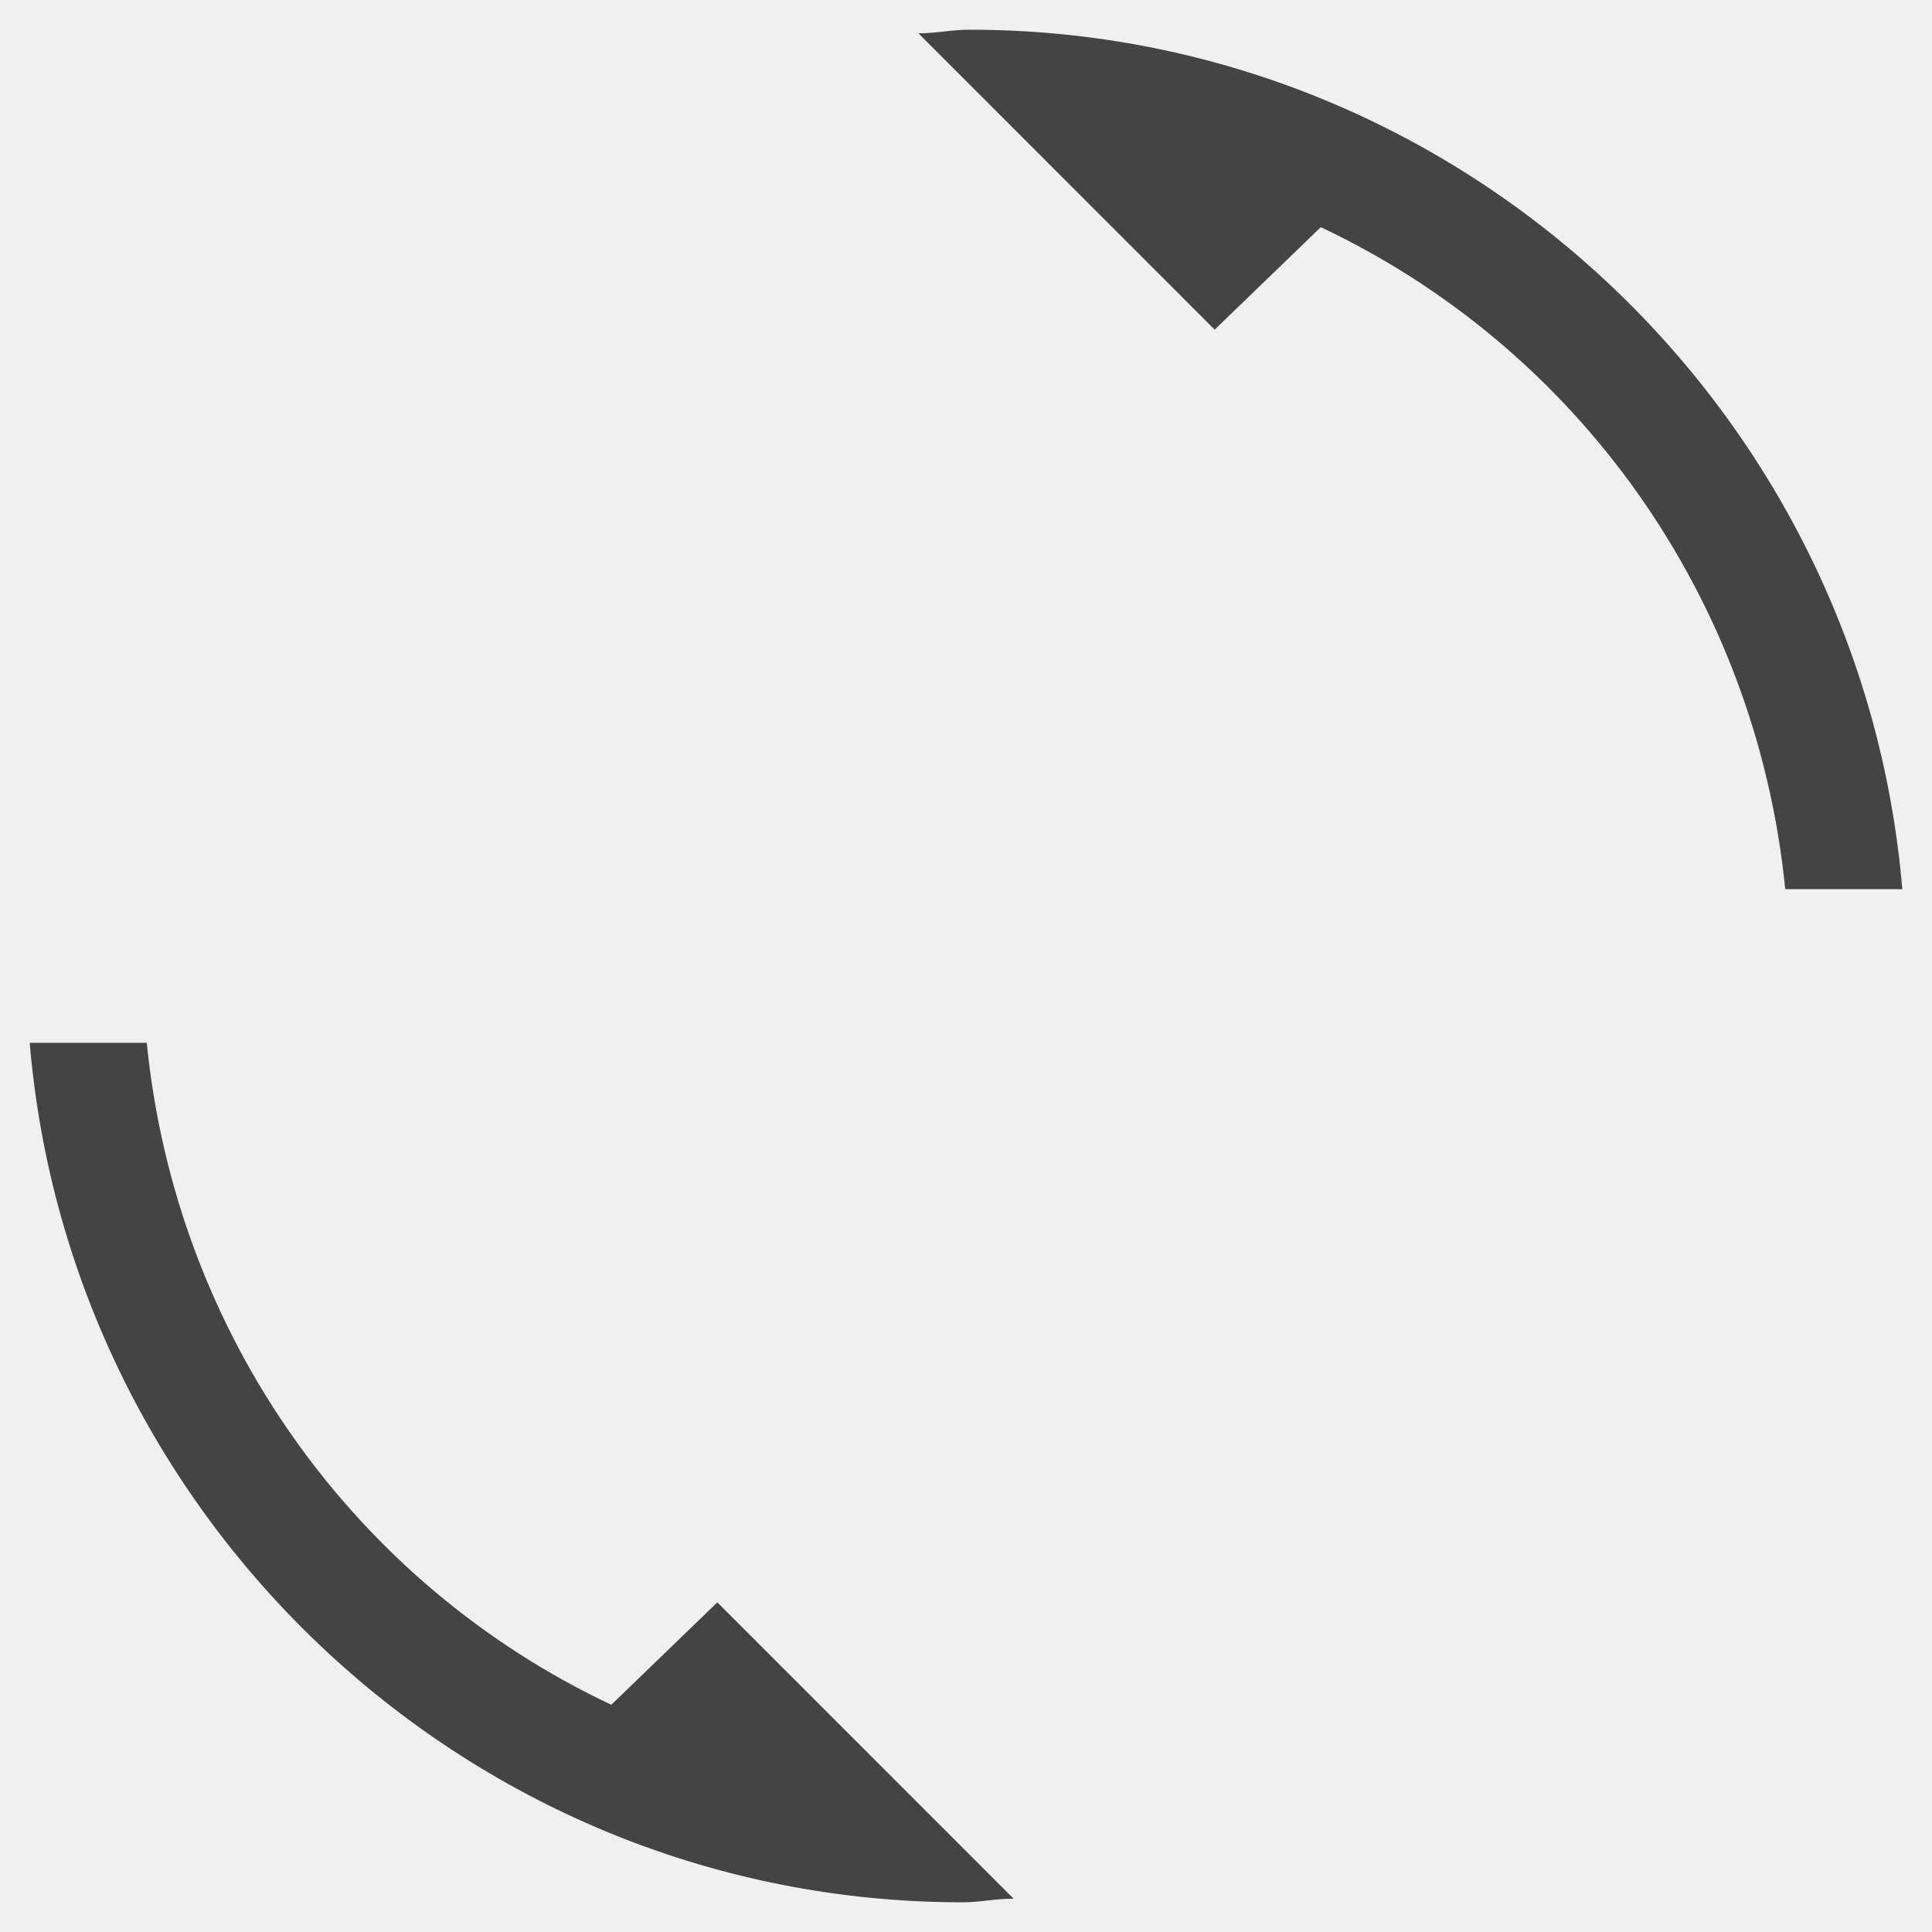
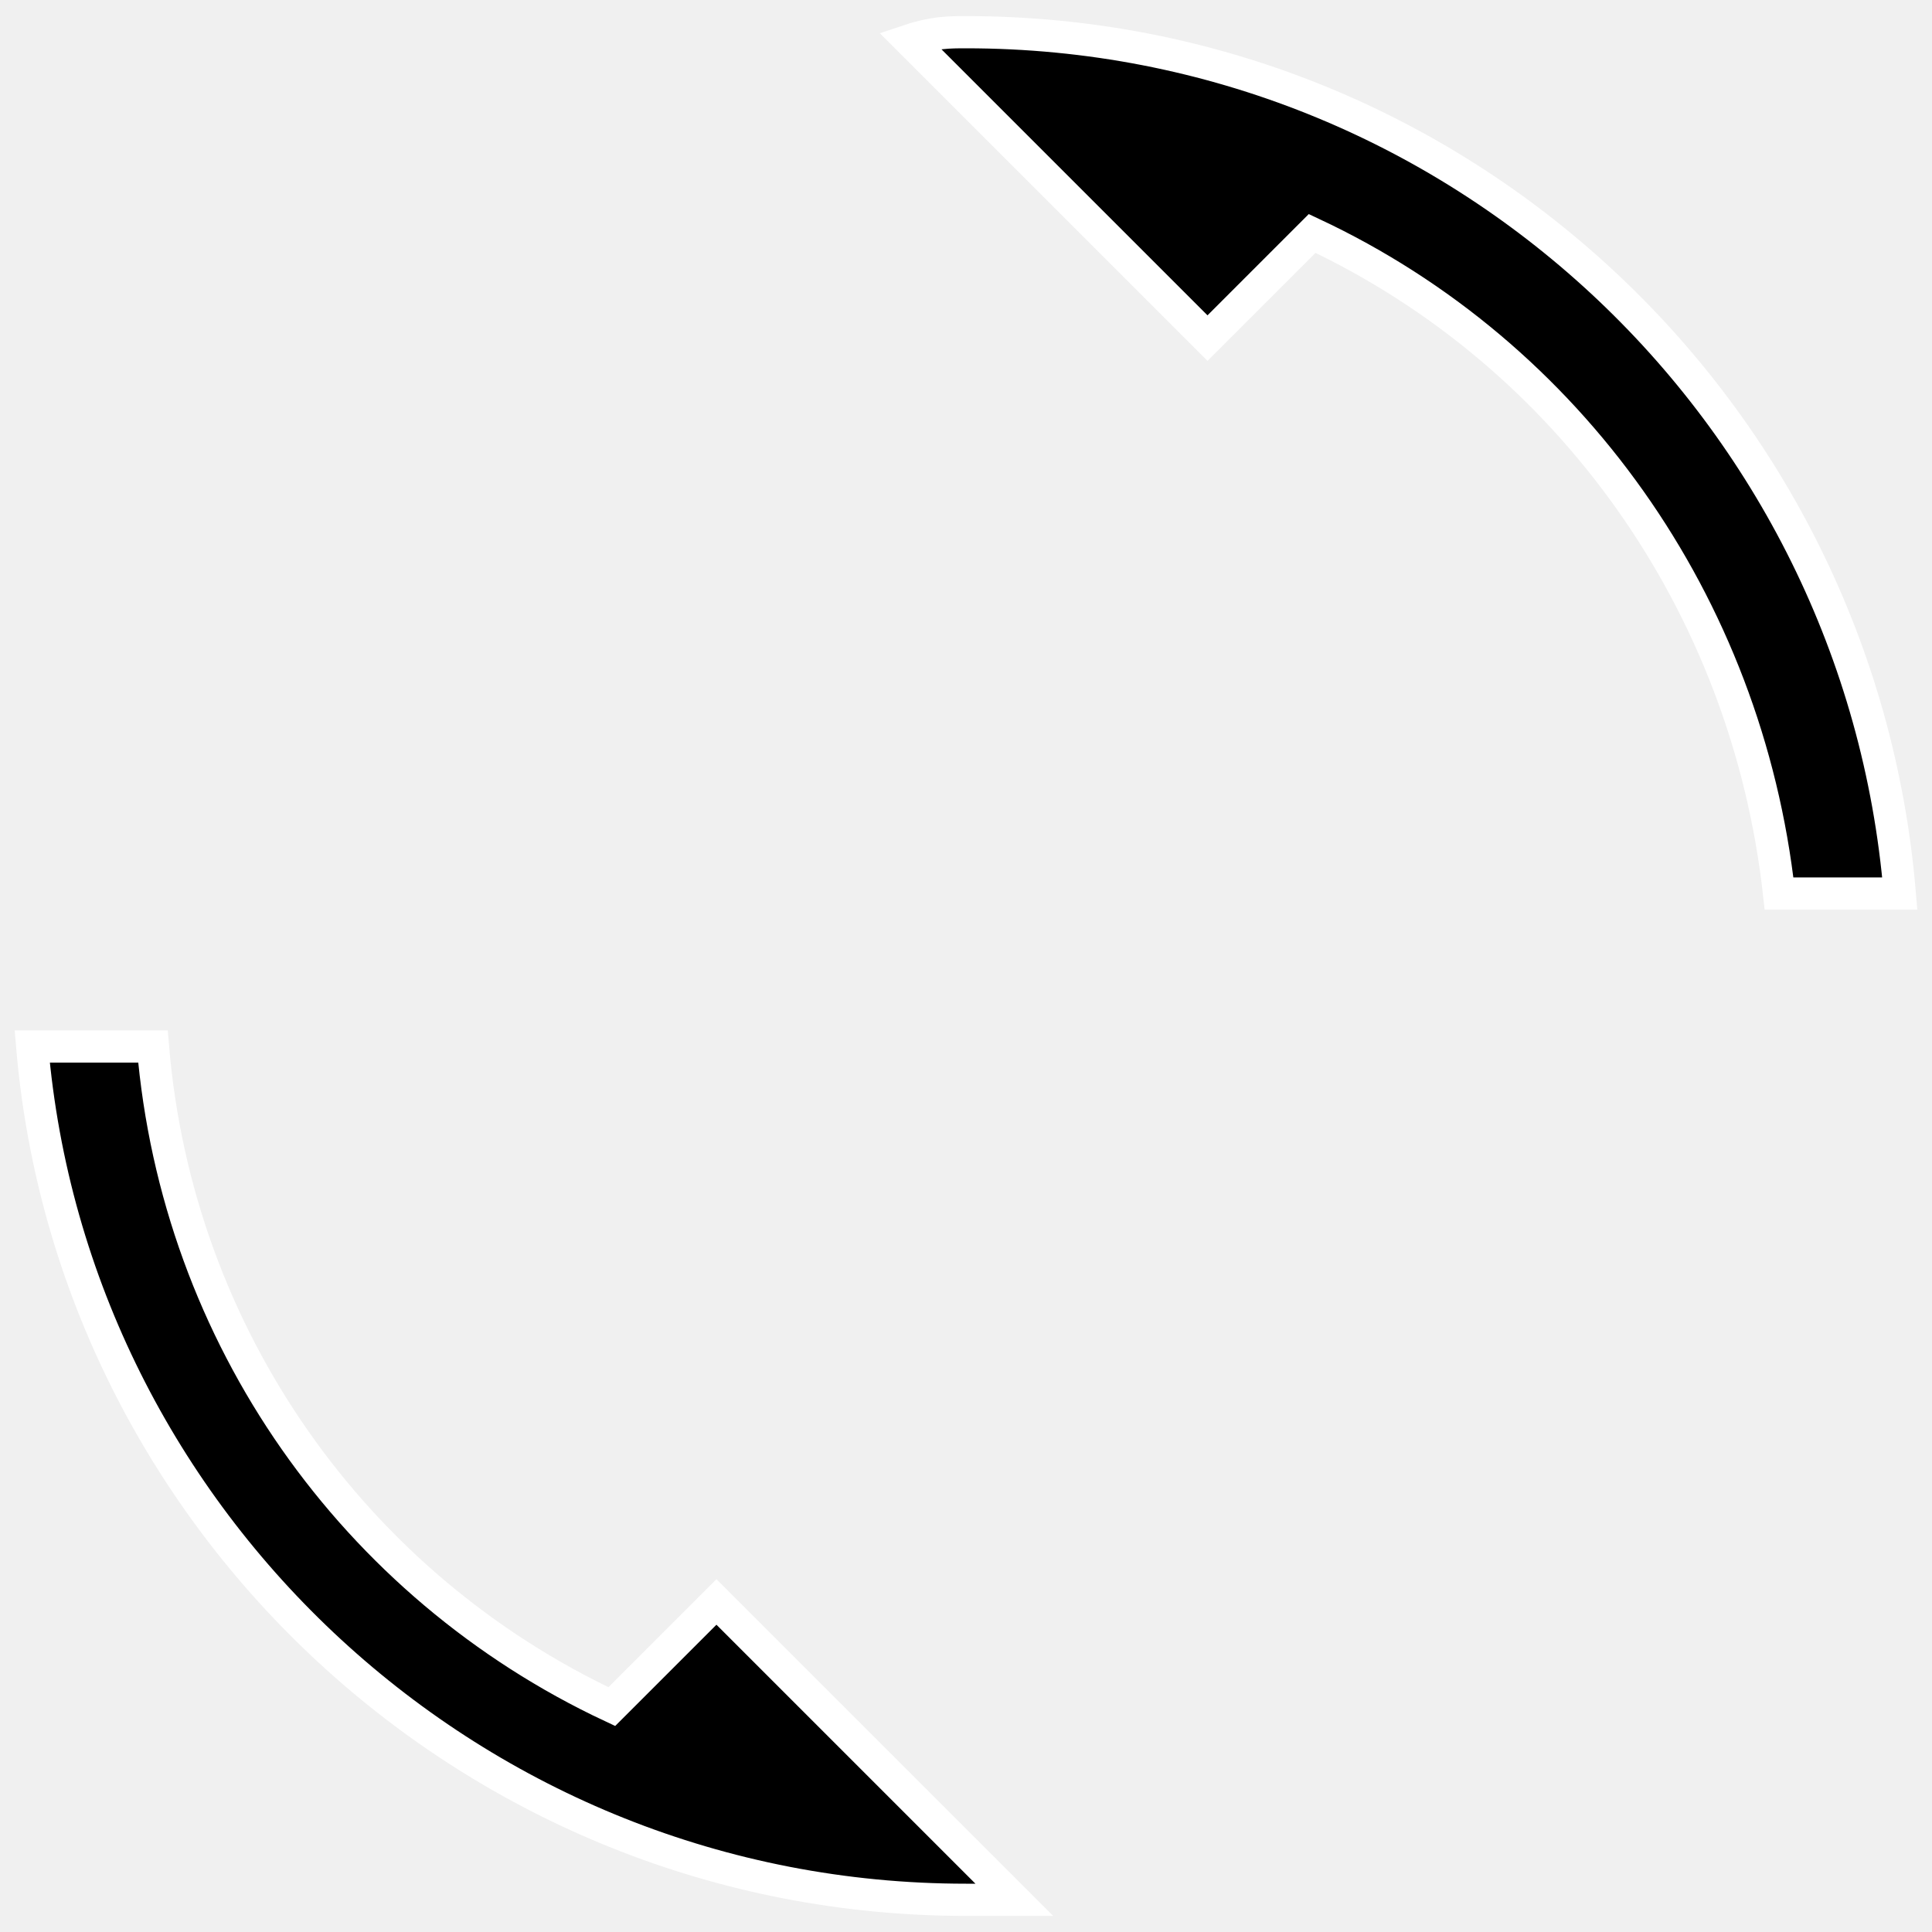
- <svg xmlns="http://www.w3.org/2000/svg" version="1.1" width="24" height="24" viewBox="0 0 24 24">
-   <path d="m 12.045,0.369 c 6.088,0 11.086,4.725 11.586,10.677 l -1.454,0 C 21.814,7.411 19.587,4.322 16.407,2.822 L 15.089,4.095 11.409,0.414 c 0.227,0 0.409,-0.045 0.636,-0.045 z M 7.593,21.178 8.911,19.905 12.591,23.586 c -0.227,0 -0.409,0.045 -0.636,0.045 -6.088,0 -11.086,-4.725 -11.586,-10.677 l 1.454,0 c 0.363,3.635 2.59,6.724 5.77,8.223 z" fill="#444" />
+ <svg xmlns="http://www.w3.org/2000/svg" viewBox="0 0 24 24">
+   <path fill="#000" stroke="#fff" stroke-width="0.4" stroke-linecap="round" d="M12 0.4c6.1 0 11.1 4.7 11.6 10.7h-1.5c-0.4-3.6-2.6-6.7-5.8-8.2l-1.3 1.3 -3.7-3.7C11.6 0.4 11.8 0.4 12 0.4zM7.6 21.2l1.3-1.3 3.7 3.7c-0.2 0-0.4 0-0.6 0C5.9 23.6 0.9 18.9 0.4 13h1.5C2.2 16.6 4.4 19.7 7.6 21.2z" />
</svg>
